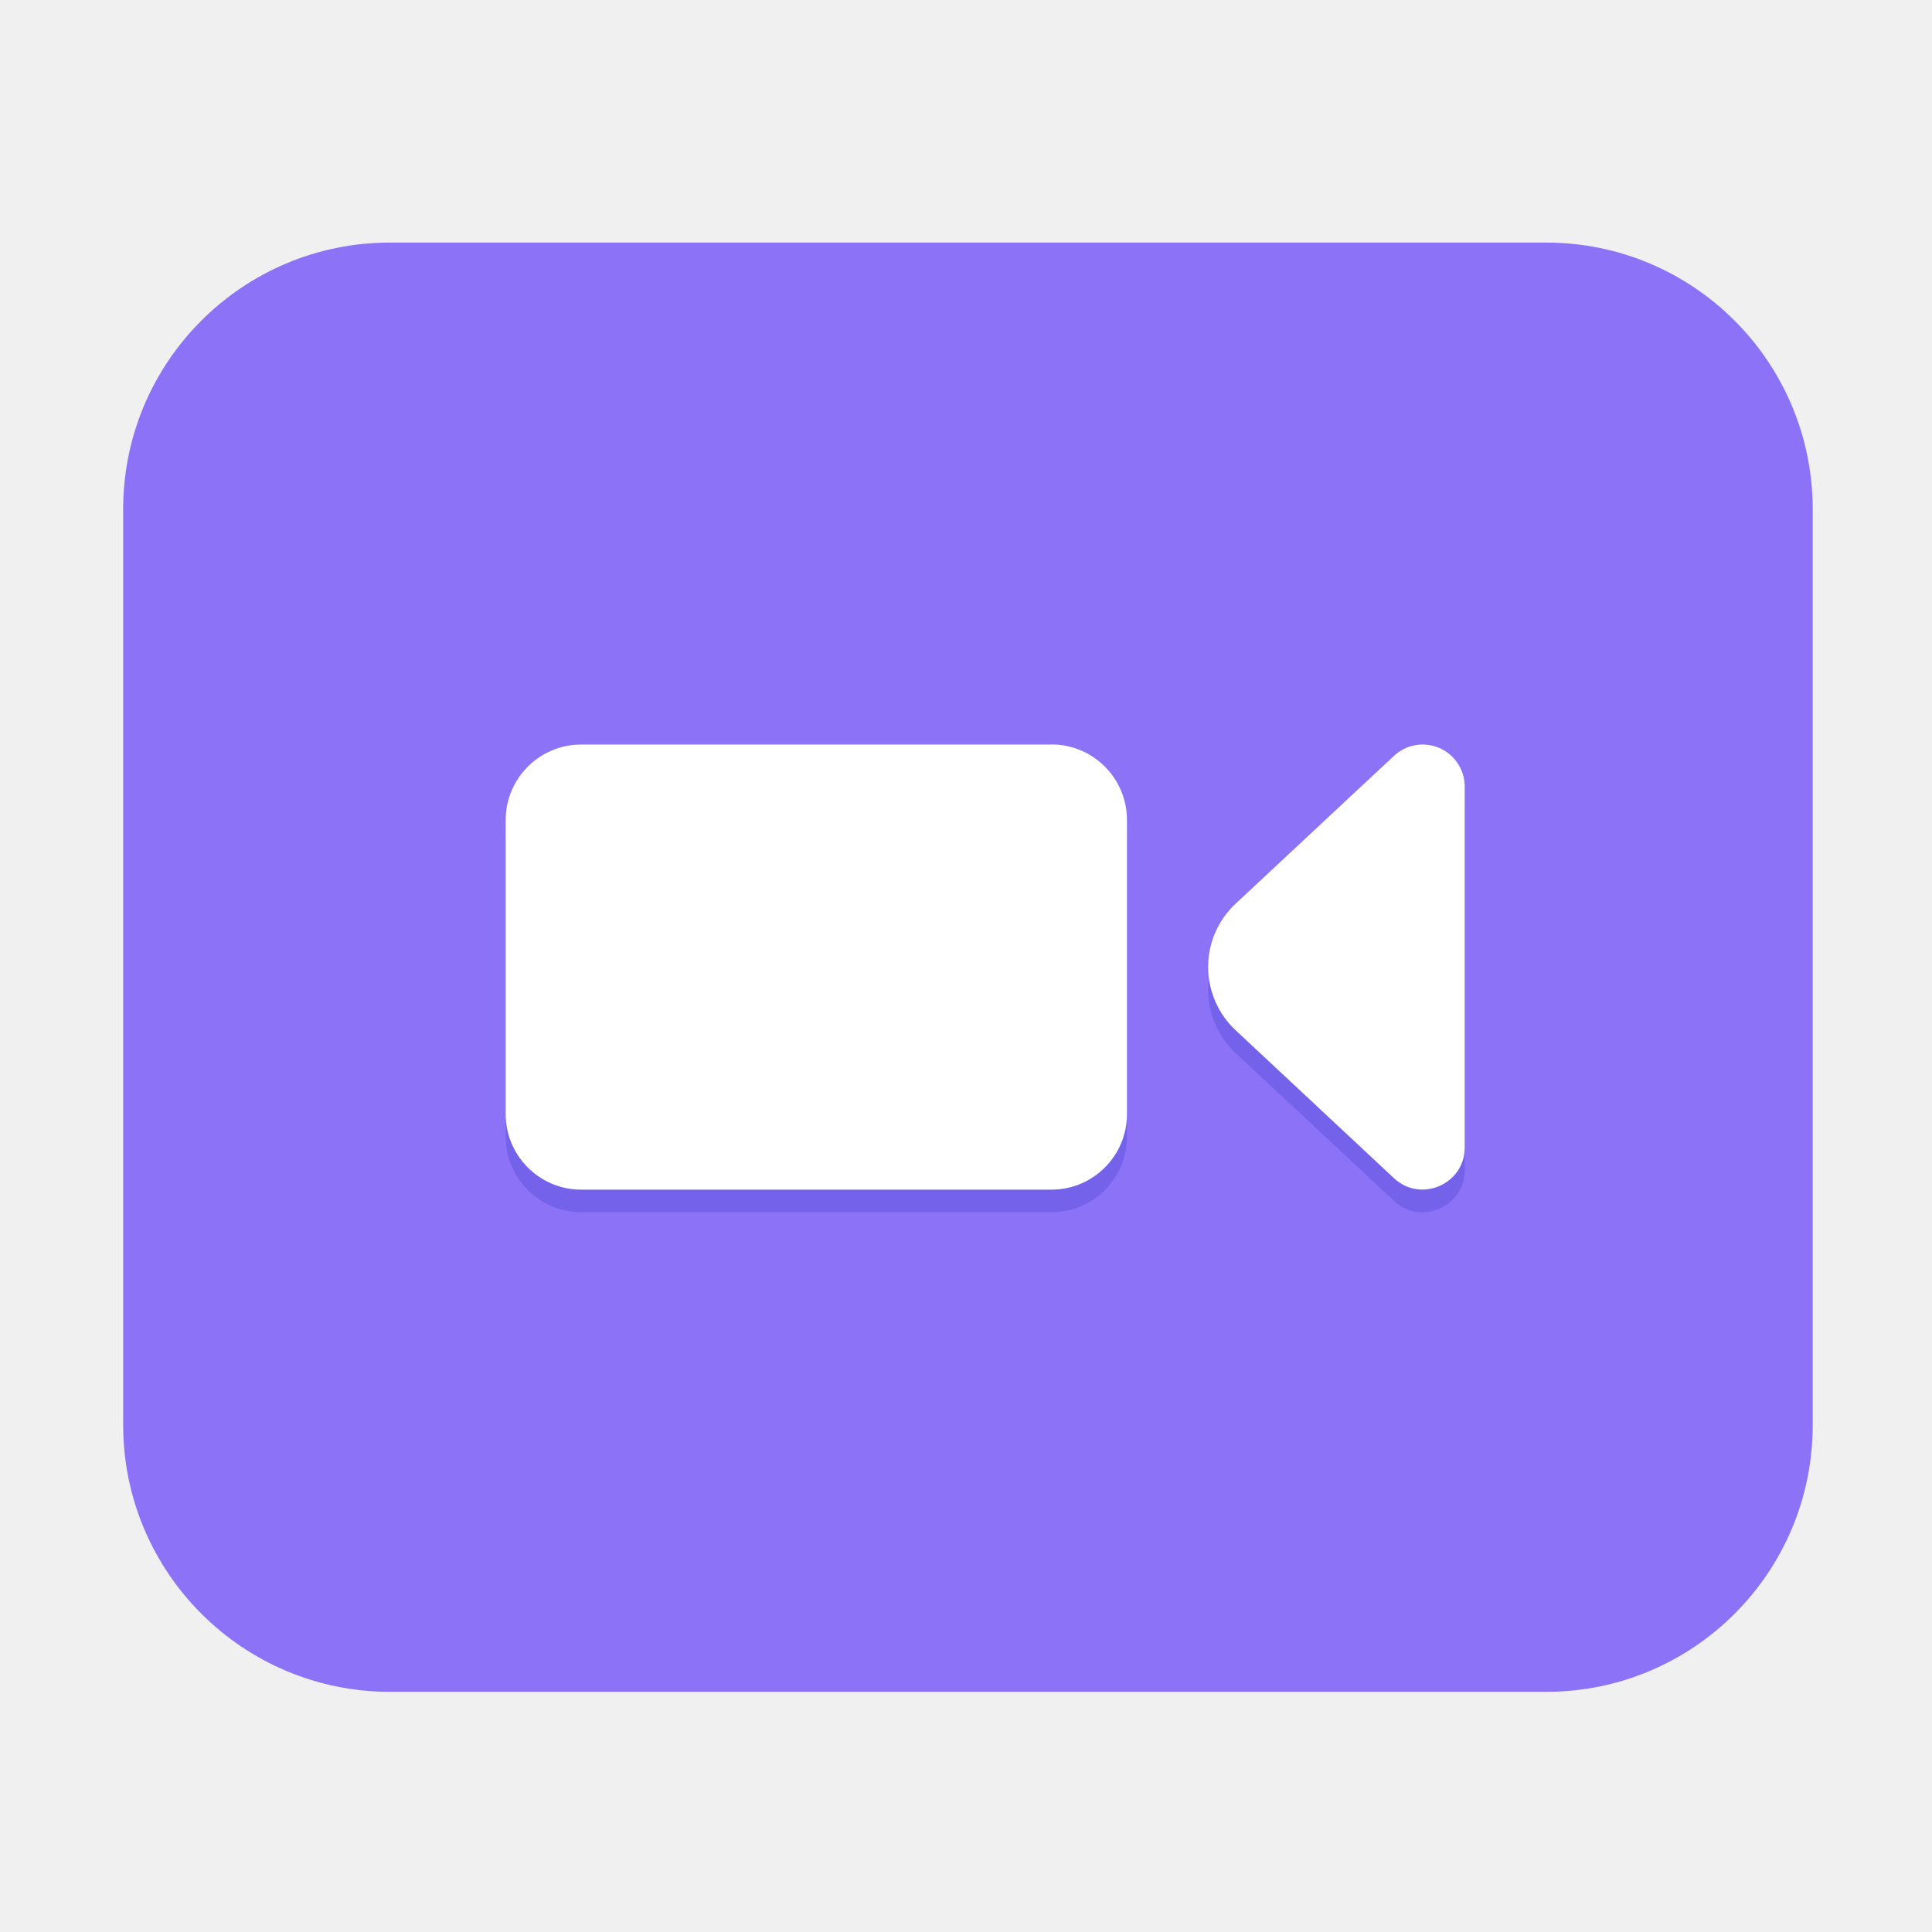
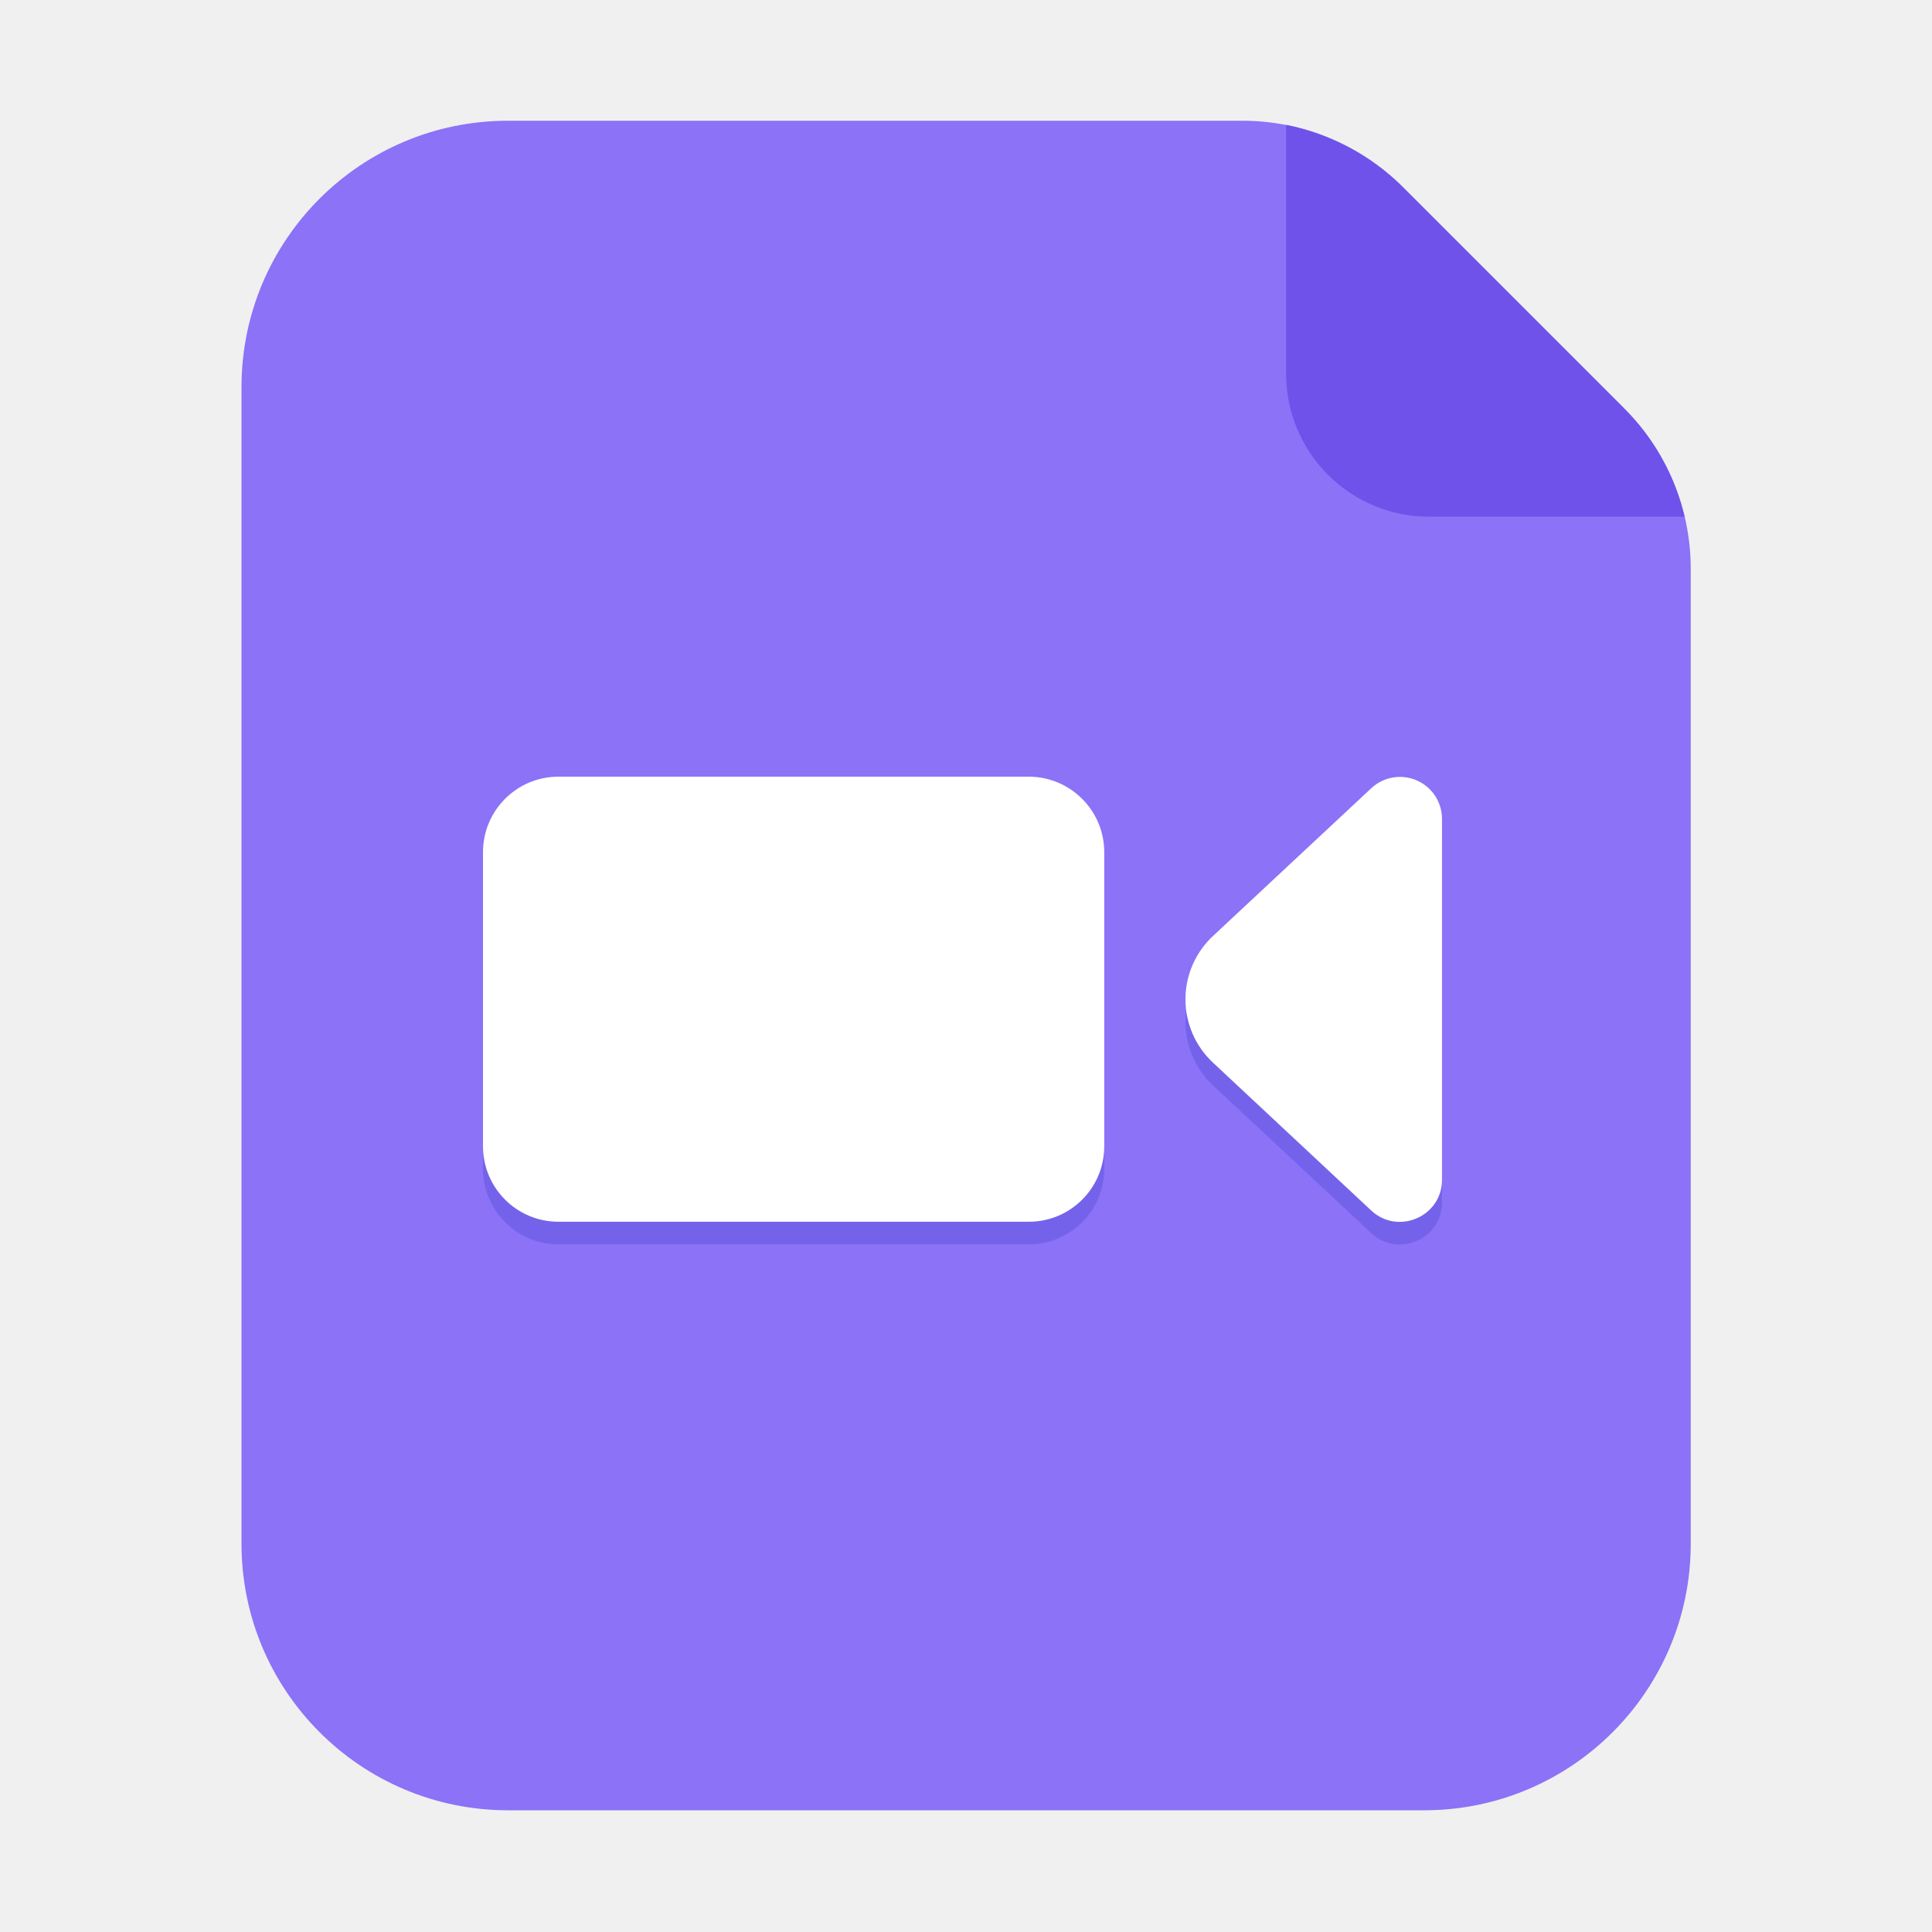
- <svg xmlns="http://www.w3.org/2000/svg" viewBox="0 0 16 16">
+ <svg xmlns="http://www.w3.org/2000/svg" fill="none" viewBox="0 0 16 16">
  <defs>
    <clipPath id="a">
      <rect width="16" height="16" rx="0" />
    </clipPath>
  </defs>
  <g clip-path="url(#a)">
-     <path fill="#8B72F7" d="M1.02 11.803V4.217c0-1.22.99-2.208 2.208-2.208h9.577c1.22 0 2.207.99 2.207 2.208v7.586c0 1.22-.989 2.208-2.207 2.208H3.23a2.21 2.21 0 0 1-2.21-2.208" />
-     <path fill="#7463EA" d="M8.708 6.353H4.813a.625.625 0 0 0-.625.625v2.436c0 .345.28.625.625.625h3.895c.345 0 .625-.28.625-.625V6.978a.626.626 0 0 0-.625-.625m2.836.095-1.31 1.224a.717.717 0 0 0 0 1.05l1.31 1.223c.222.208.586.05.586-.253v-2.99a.348.348 0 0 0-.586-.254" />
-     <path fill="#FFF" d="M8.708 6.166H4.813a.625.625 0 0 0-.625.625v2.436c0 .345.28.625.625.625h3.895c.345 0 .625-.28.625-.625V6.79a.626.626 0 0 0-.625-.625m2.836.095-1.31 1.223a.717.717 0 0 0 0 1.05l1.31 1.224c.222.208.586.05.586-.253v-2.99a.348.348 0 0 0-.586-.254" />
+     <path fill="#8B72F7" d="M10.29 1H4.207C2.987 1 2 1.987 2 3.206v9.578c0 1.22.989 2.208 2.208 2.208h7.586c1.22 0 2.208-.989 2.208-2.208V4.71c0-.497-.197-.974-.549-1.326l-1.836-1.836A1.88 1.88 0 0 0 10.29 1" />
+     <path fill="#6E52EA" d="m13.452 3.384-1.836-1.836a1.9 1.9 0 0 0-.965-.514v2.06c0 .655.53 1.185 1.185 1.185h2.115a1.87 1.87 0 0 0-.5-.895" />
+     <path fill="#7463EA" d="M8.52 6.62H4.625A.625.625 0 0 0 4 7.245V9.68c0 .345.28.625.625.625H8.52c.346 0 .625-.28.625-.625V7.245a.626.626 0 0 0-.625-.625m2.836.095-1.31 1.224a.717.717 0 0 0 0 1.05l1.31 1.223c.222.208.586.05.586-.253v-2.99a.348.348 0 0 0-.586-.254" />
+     <path fill="#FFF" d="M8.52 6.432H4.625A.625.625 0 0 0 4 7.057v2.436c0 .346.28.625.625.625H8.52c.346 0 .625-.28.625-.625V7.057a.626.626 0 0 0-.625-.625m2.836.096-1.31 1.223a.717.717 0 0 0 0 1.05l1.31 1.224c.222.207.586.05.586-.254v-2.99a.348.348 0 0 0-.586-.253" />
  </g>
</svg>
